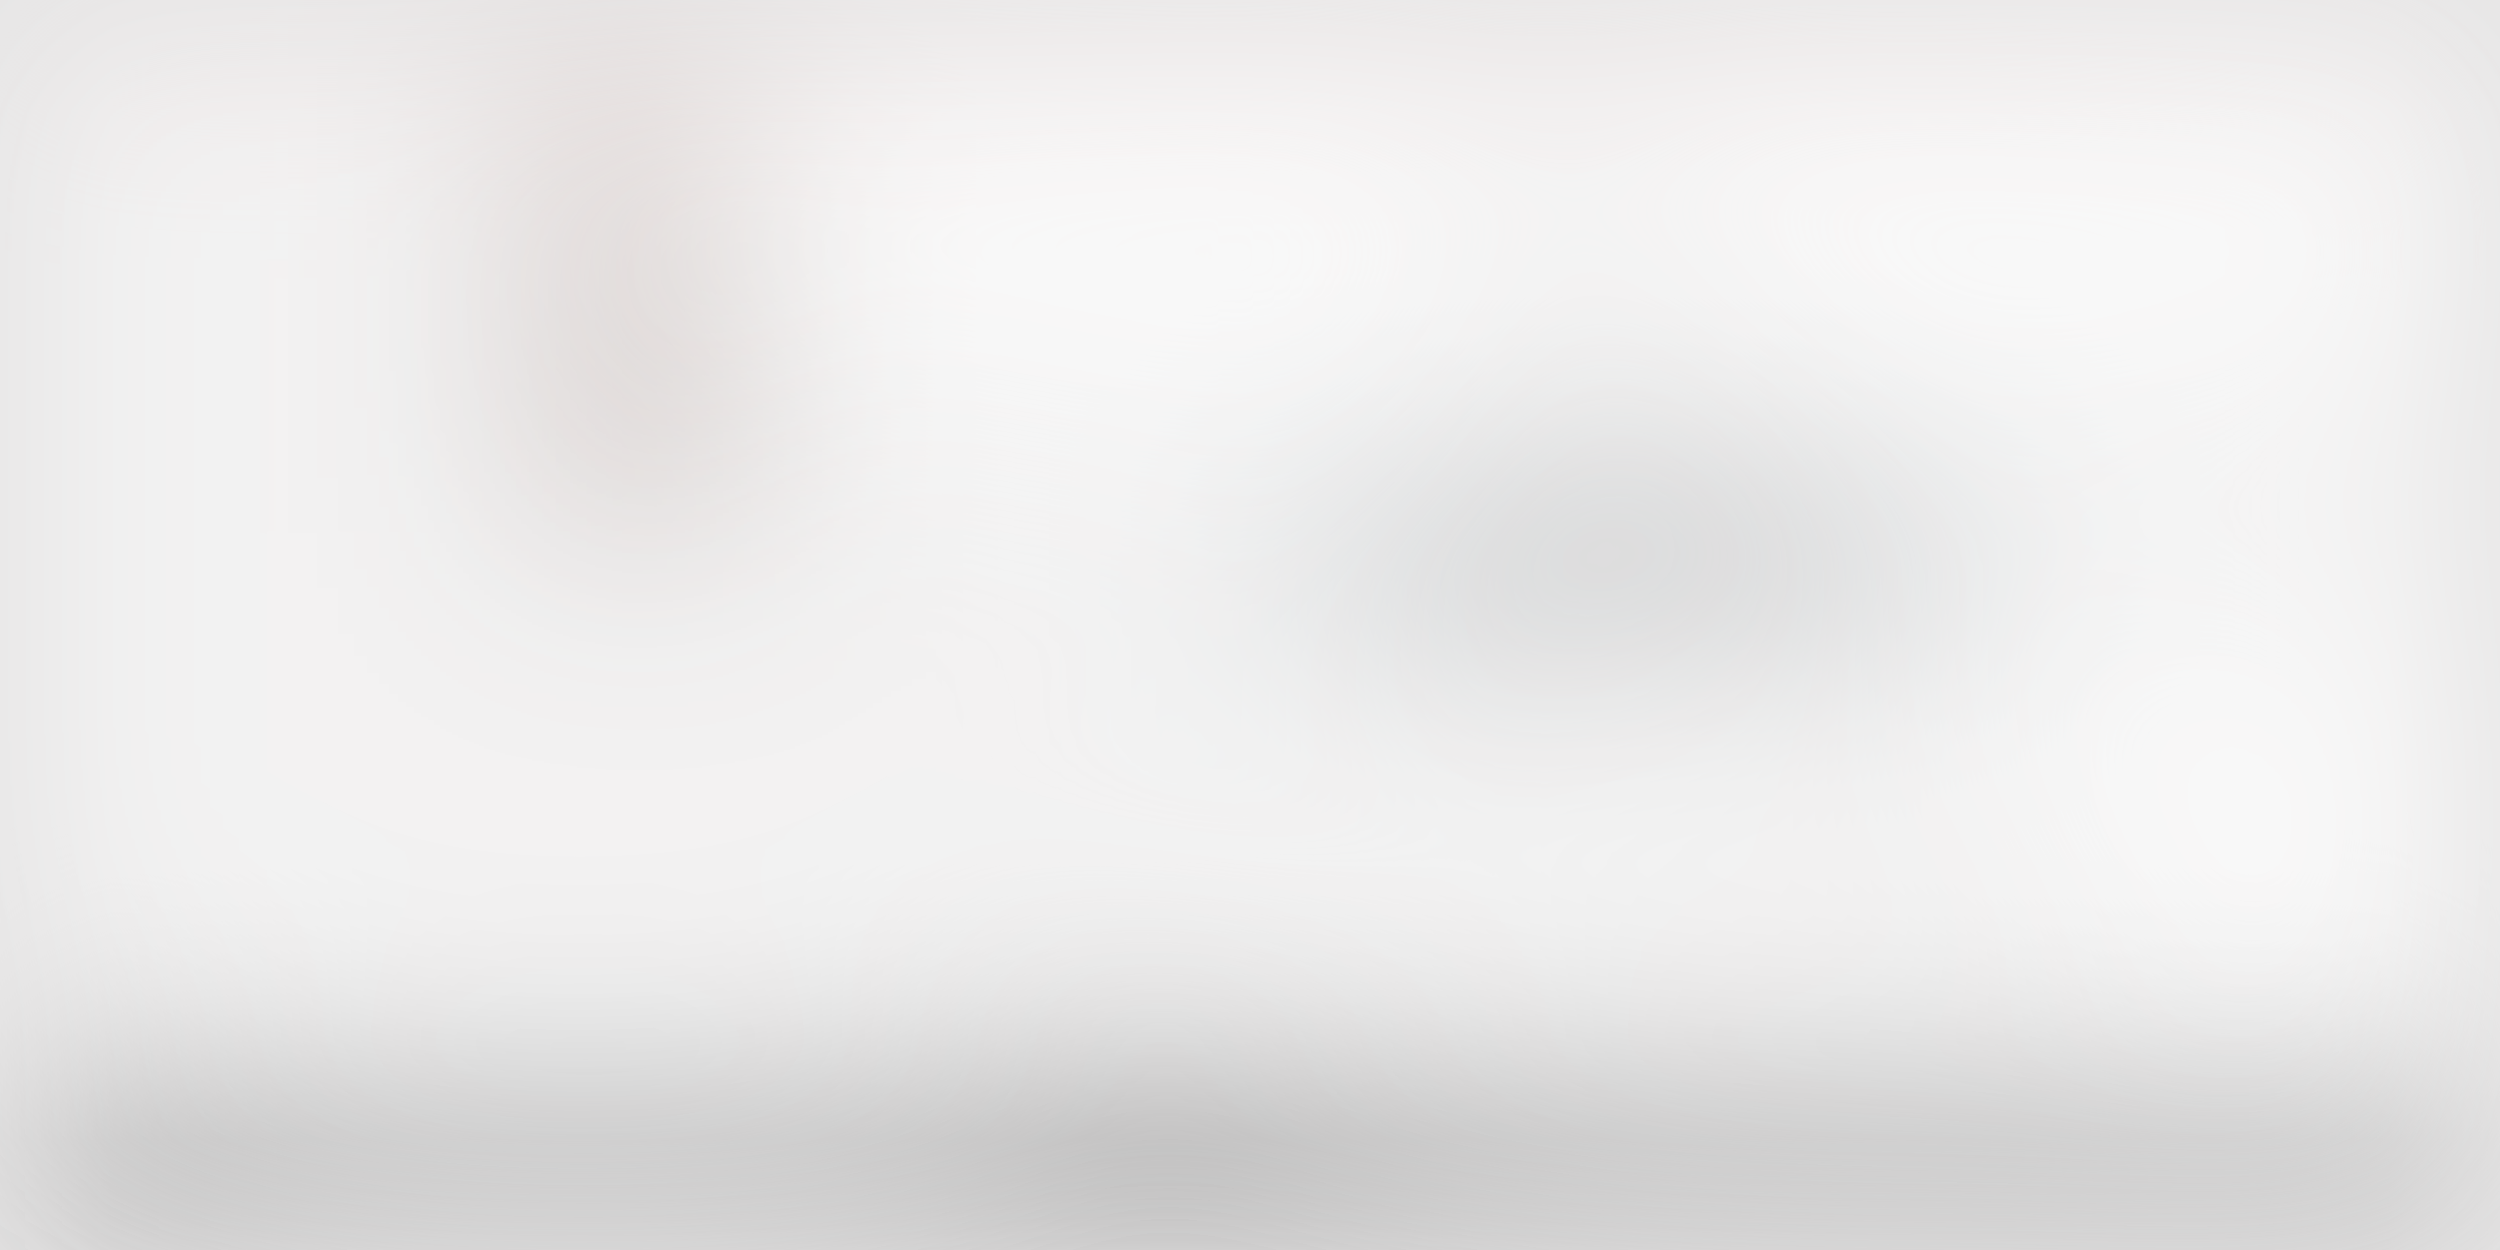
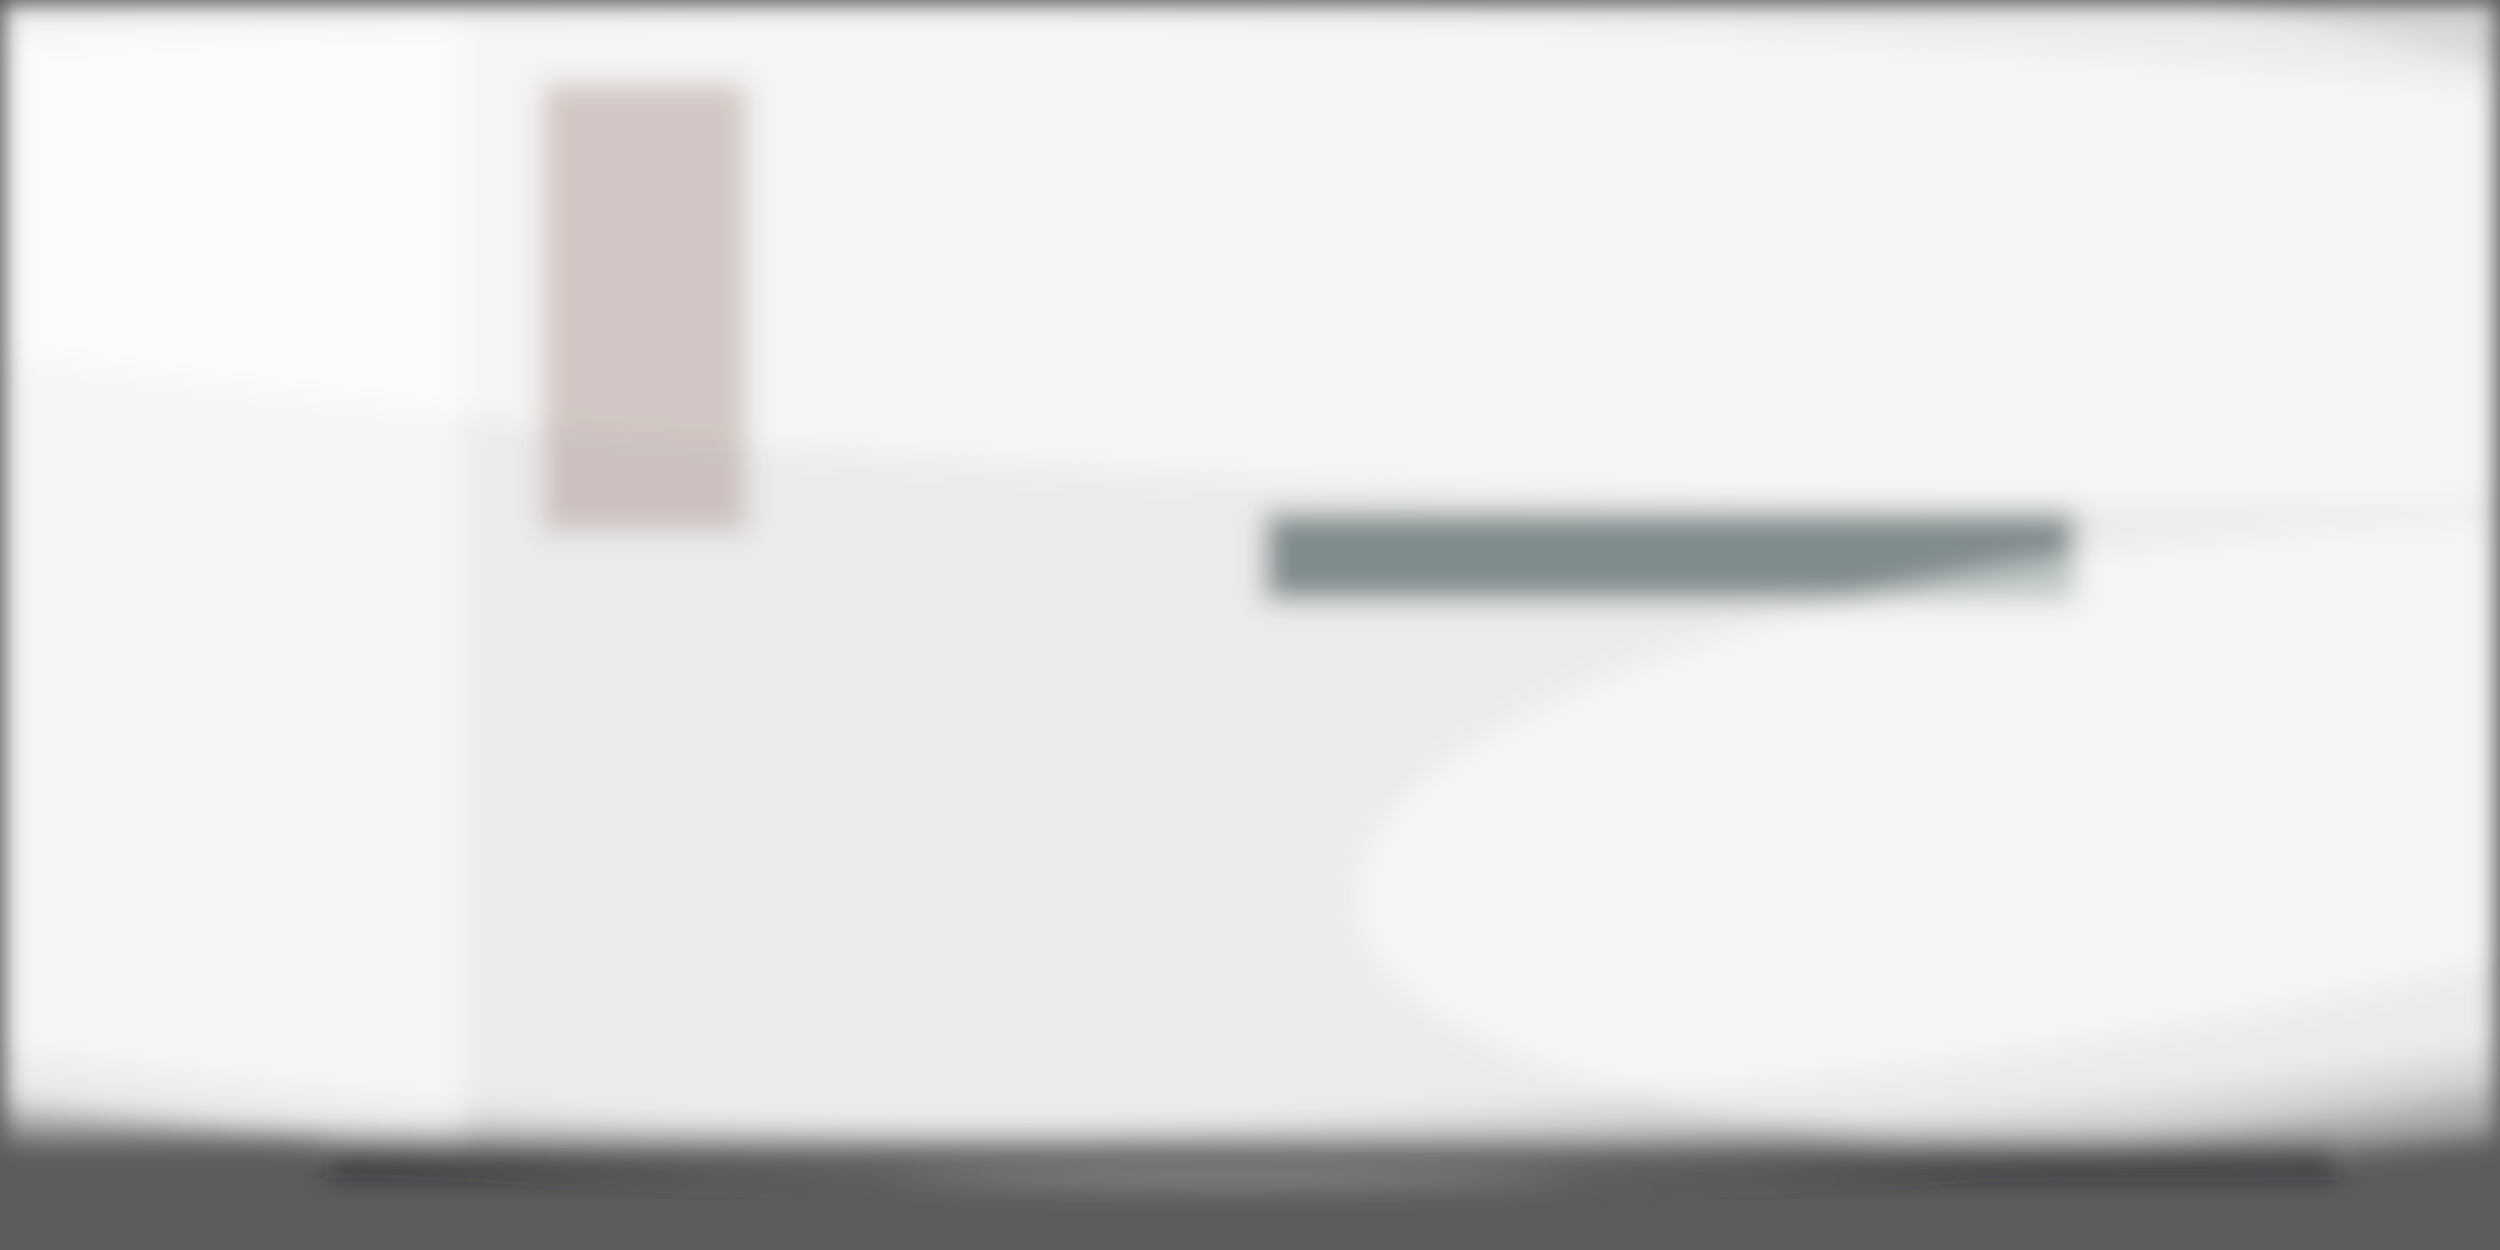
<svg xmlns="http://www.w3.org/2000/svg" viewBox="0 0 2182 1091">
-   <filter id="b">
+   <filter id="a">
    <feGaussianBlur stdDeviation="12" />
  </filter>
-   <path fill="#e6e5e5" d="M0 0h2182v1091H0z" />
-   <g filter="url(#b)" transform="translate(4.3 4.3) scale(8.52344)" fill-opacity=".5">
-     <path d="M0 116h256v12H0z" />
-     <path fill="#042c3d" d="M129 52h76v9h-76z" />
-     <path fill="#fff" d="M303.8 68.5l-76.2 45.8L162.2 5.5l76.2-45.8z" />
-     <ellipse fill="#fff" cx="59" cy="25" rx="91" ry="91" />
-     <path fill="#b39e9a" d="M54 7h22v47H54z" />
-     <ellipse fill="#fff" rx="1" ry="1" transform="matrix(-99.49178 -.68935 .1657 -23.91536 161.7 23)" />
-     <ellipse fill="#fff" cx="204" cy="88" rx="88" ry="27" />
-     <ellipse fill="#49484c" cx="126" cy="122" rx="255" ry="8" />
-     <ellipse fill="#f00c00" cx="112" rx="150" ry="1" />
+   <rect width="100%" height="100%" fill="#5c5c5c" />
+   <g filter="url(#a)">
+     <g fill-opacity=".5" transform="translate(4.3 4.3) scale(8.52344)">
+       <circle r="1" fill="#fff" transform="rotate(-89.3 84.2 -31.6) scale(67.62478 255)" />
+       <circle r="1" fill="#fff" transform="matrix(-254.999 .7327 -.20214 -70.35003 129.5 46.2)" />
+       <ellipse cx="78" cy="52" fill="#fff" rx="255" ry="64" />
+       <path fill="#142c2e" d="M129 52h83v9h-83z" />
+       <circle r="1" fill="#fff" transform="rotate(176.1 119.2 46.6) scale(103.3162 31.71473)" />
+       <path fill="#19191d" d="M33 116h206v4H33z" />
+       <circle r="1" fill="#fff" transform="matrix(-211.0352 -8.01581 .91168 -24.00202 157.8 26)" />
+       <path fill="#af9893" d="M55 8h21v46H55z" />
+       <path fill="#fff" d="M0 1h47v115H0z" />
+     </g>
  </g>
</svg>
